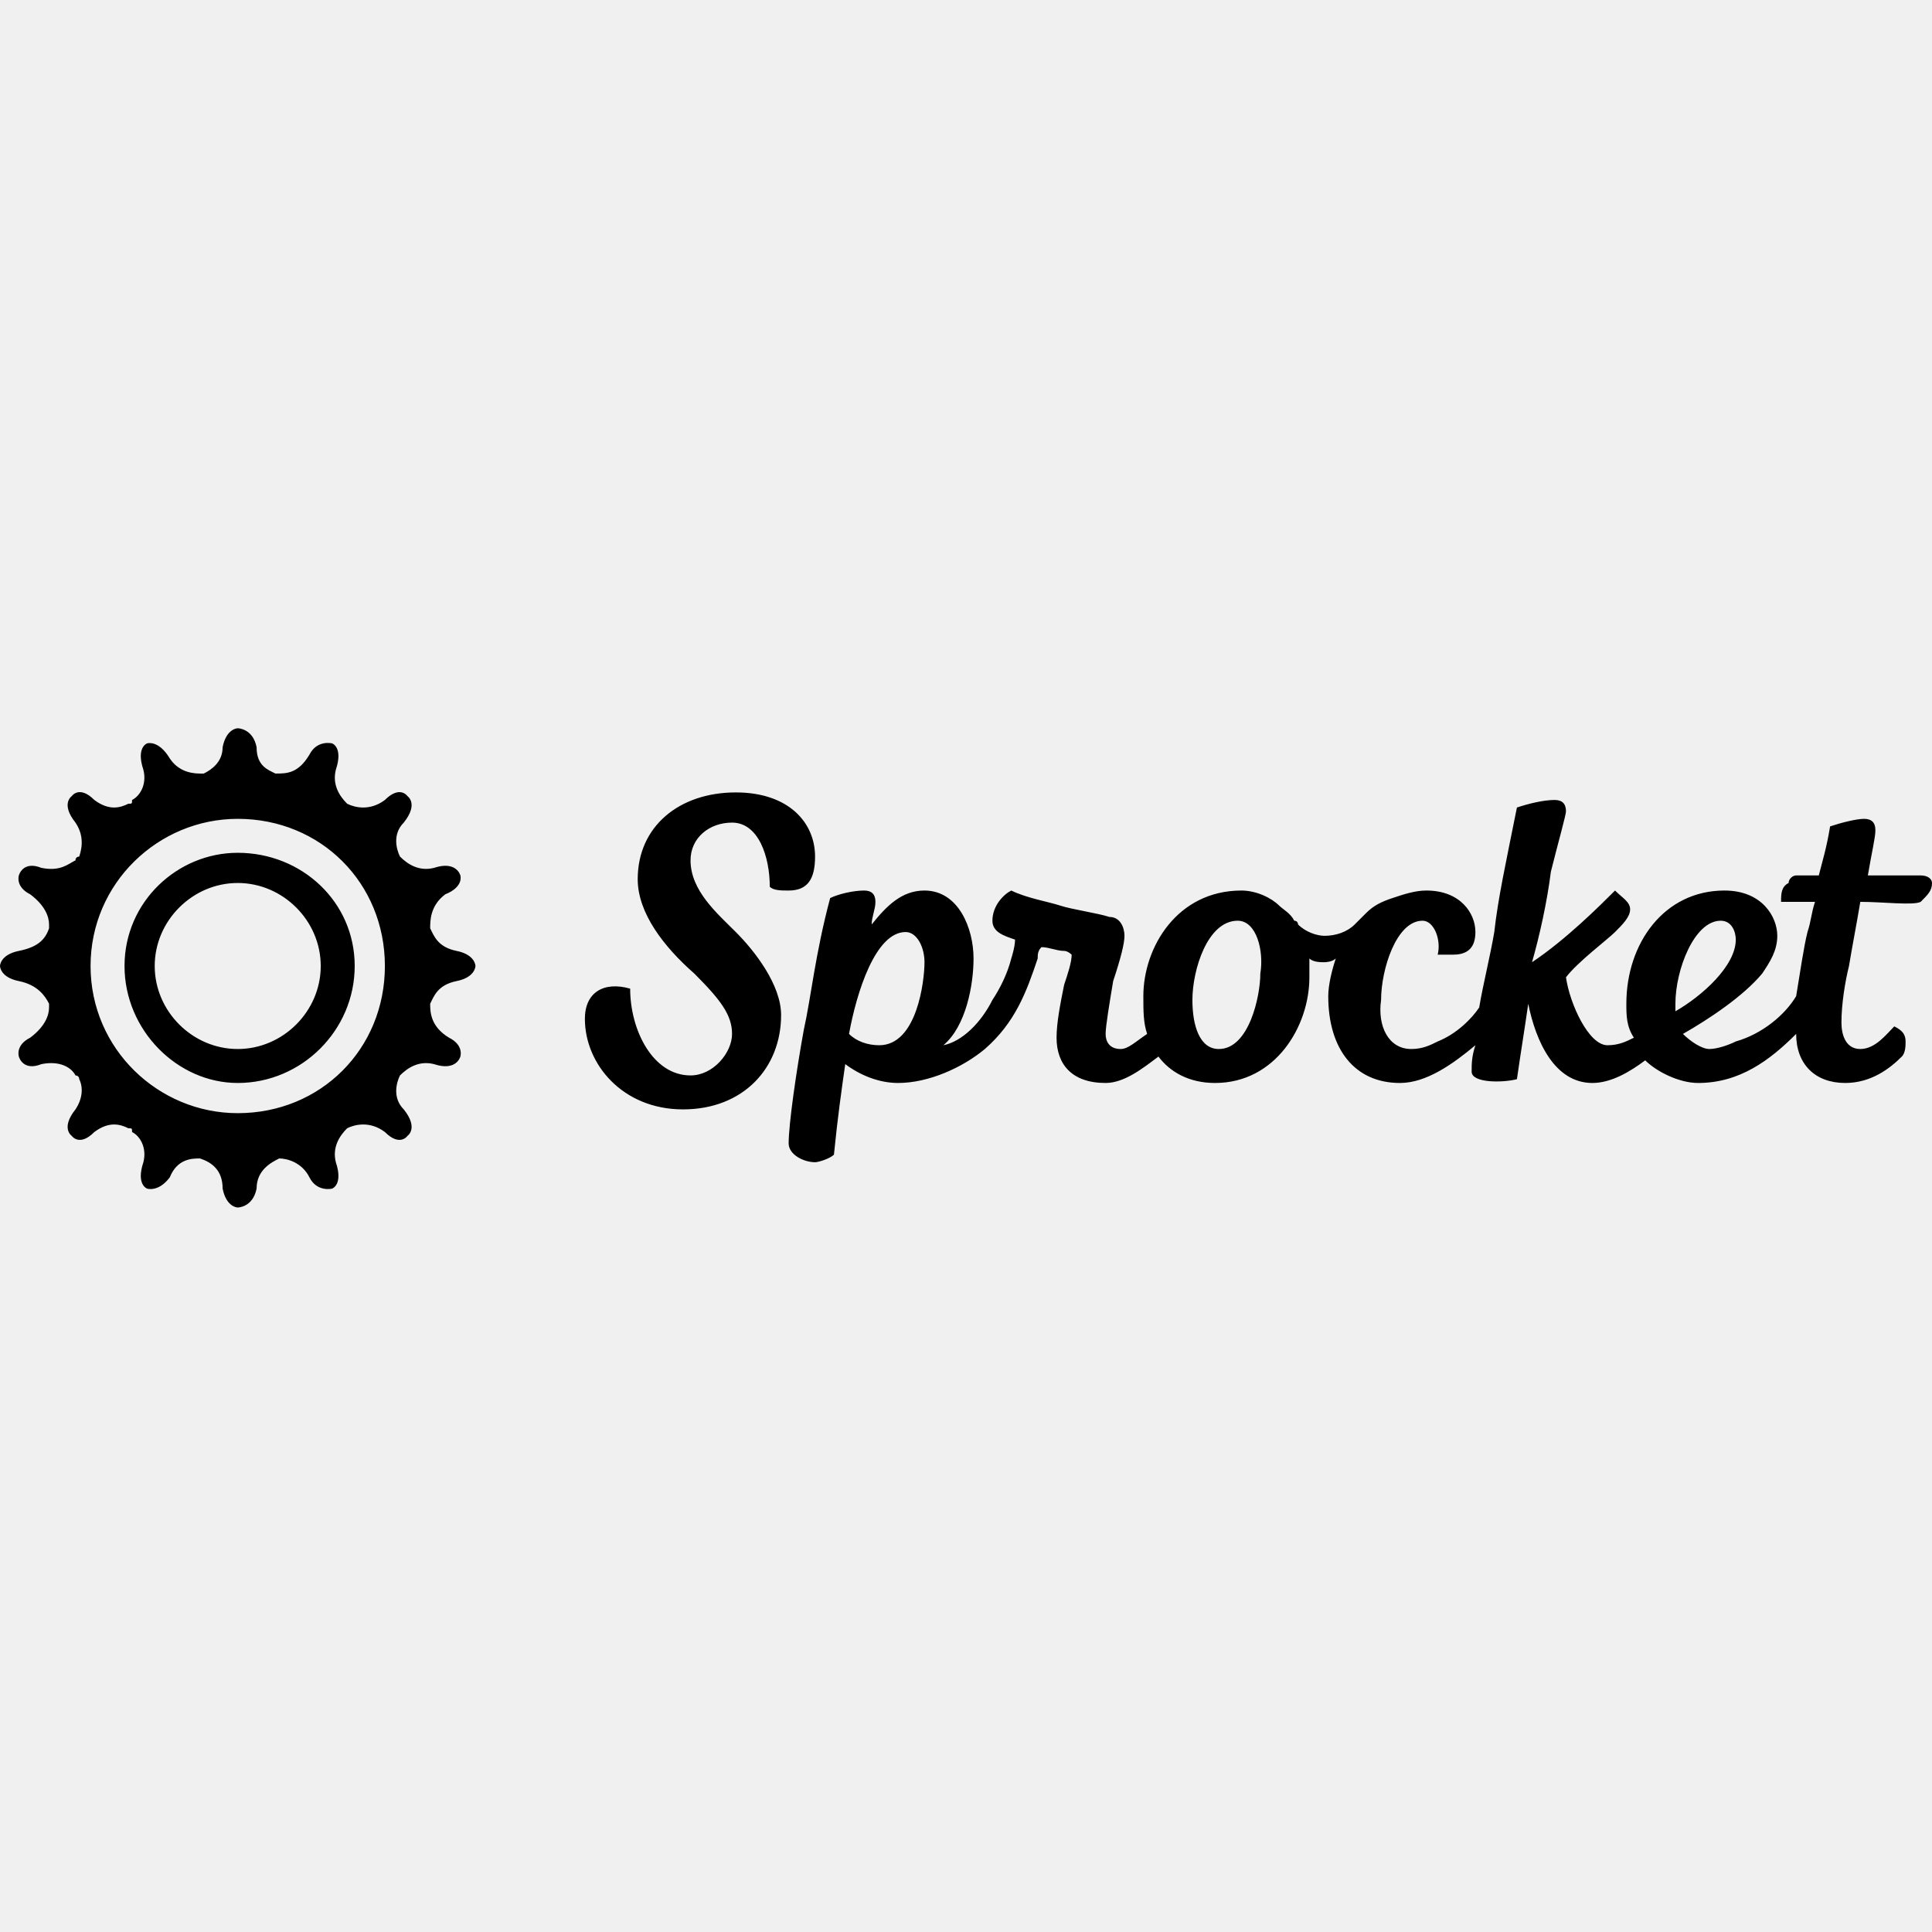
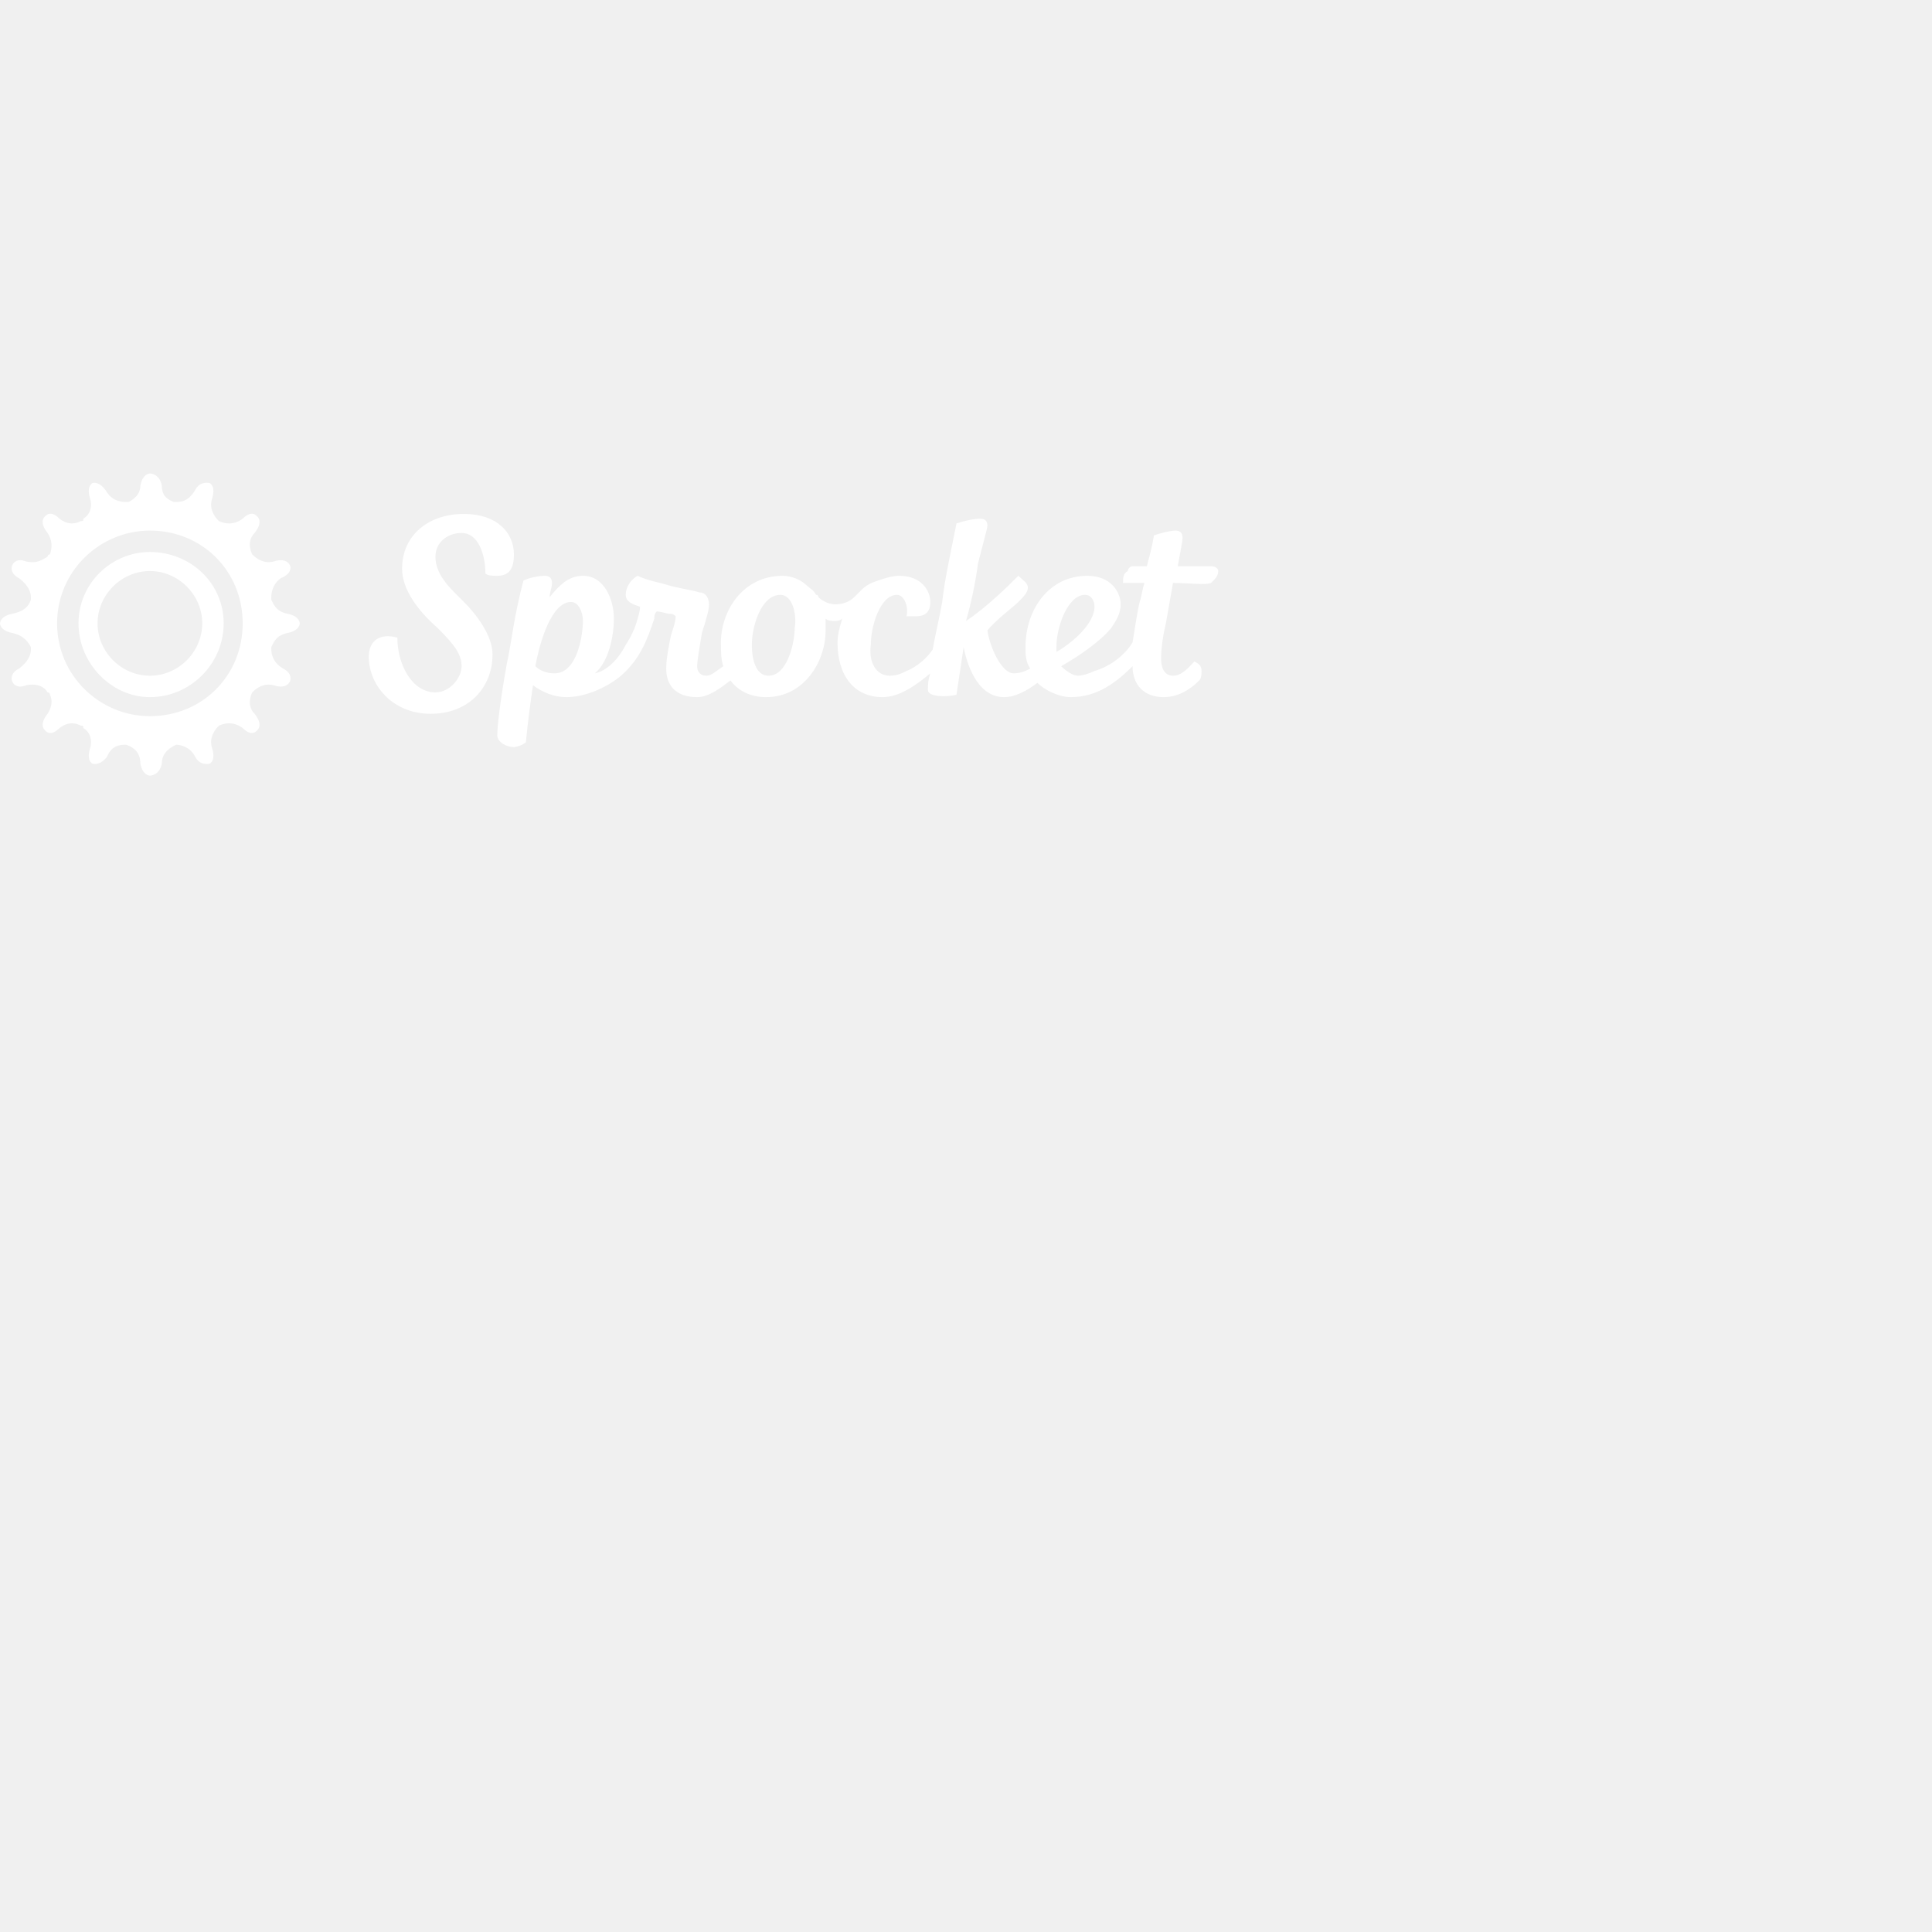
- <svg xmlns="http://www.w3.org/2000/svg" version="1.1" width="1024" height="1024" viewBox="0 0 1024 1024">
+ <svg xmlns="http://www.w3.org/2000/svg" version="1.1" width="1024" height="1024" viewBox="0 450 1624 700" style="fill: white;">
  <g id="icomoon-ignore">
</g>
  <path d="M1018 464c-4 0-18 0-28 0 2-12 4-20 4-24s-2-6-6-6c-4 0-12 2-18 4-2 12-4 18-6 26-6 0-10 0-12 0s-4 2-4 4c-4 2-4 6-4 10 8 0 12 0 18 0-2 6-2 10-4 16-2 8-4 22-6 34-6 10-18 20-32 24-4 2-10 4-14 4s-10-4-14-8c14-8 32-20 42-32 4-6 8-12 8-20 0-10-8-24-28-24-32 0-52 28-52 60 0 6 0 12 4 18-4 2-8 4-14 4-10 0-20-22-22-36 6-8 22-20 26-24s8-8 8-12c0-4-4-6-8-10-8 8-26 26-44 38 4-14 8-32 10-48 4-16 8-30 8-32 0-4-2-6-6-6-6 0-14 2-20 4-6 30-10 48-12 66-2 12-6 28-8 40-4 6-12 14-22 18-4 2-8 4-14 4-12 0-18-12-16-26 0-16 8-42 22-42 6 0 10 10 8 18 2 0 4 0 8 0 6 0 12-2 12-12s-8-22-26-22c-6 0-12 2-18 4s-10 4-14 8c-2 2-4 4-6 6-4 4-10 6-16 6-4 0-10-2-14-6 0 0 0-2-2-2-2-4-6-6-8-8-4-4-12-8-20-8-34 0-52 30-52 56 0 8 0 14 2 20-6 4-10 8-14 8-6 0-8-4-8-8s2-16 4-28c4-12 6-20 6-24s-2-10-8-10c-6-2-20-4-26-6s-18-4-26-8c-4 2-10 8-10 16 0 6 6 8 12 10 0 4-2 10-2 10-2 8-6 16-10 22-6 12-16 22-26 24 12-10 16-32 16-46 0-16-8-36-26-36-12 0-20 8-28 18 0-4 2-8 2-12s-2-6-6-6c-6 0-14 2-18 4-8 30-10 52-14 70-4 22-8 50-8 60 0 6 8 10 14 10 2 0 8-2 10-4 2-20 4-34 6-48 8 6 18 10 28 10 16 0 34-8 46-18 16-14 22-30 28-48 0-2 0-4 2-6 4 0 8 2 12 2 2 0 4 2 4 2 0 4-2 10-4 16-2 10-4 20-4 28 0 14 8 24 26 24 10 0 20-8 28-14 6 8 16 14 30 14 32 0 50-30 50-56 0-4 0-6 0-10 2 2 6 2 8 2 0 0 4 0 6-2-2 6-4 14-4 20 0 28 14 46 38 46 14 0 28-10 40-20-2 6-2 10-2 14 0 6 16 6 24 4 2-14 4-26 6-40 4 20 14 42 34 42 10 0 20-6 28-12 6 6 18 12 28 12 22 0 38-12 52-26 0 16 10 26 26 26 14 0 24-8 30-14 2-2 2-6 2-8 0-4-2-6-6-8-4 4-10 12-18 12s-10-8-10-14c0-10 2-22 4-30 2-12 4-22 6-34 12 0 28 2 32 0 4-4 6-6 6-10 0-2-2-4-6-4zM466 554c-6 0-12-2-16-6 4-22 14-54 30-54 6 0 10 8 10 16 0 10-4 44-24 44zM668 516c0 12-6 40-22 40-10 0-14-12-14-26 0-16 8-42 24-42 10 0 14 16 12 28zM888 536c0-2 0-4 0-4 0-18 10-44 24-44 6 0 8 6 8 10 0 14-18 30-32 38zM366 456c0-12 10-20 22-20 14 0 20 18 20 34 2 2 6 2 10 2 10 0 14-6 14-18 0-18-14-34-42-34-30 0-52 18-52 46 0 18 14 36 30 50 14 14 20 22 20 32s-10 22-22 22c-20 0-32-24-32-46-14-4-24 2-24 16 0 24 20 48 52 48s52-22 52-50c0-16-14-34-24-44s-24-22-24-38zM242 504c-10-2-12-8-14-12 0-4 0-12 8-18 10-4 8-10 8-10v0c0 0-2-8-14-4-8 2-14-2-18-6-2-4-4-12 2-18 8-10 2-14 2-14v0c0 0-4-6-12 2-8 6-16 4-20 2-4-4-8-10-6-18 4-12-2-14-2-14v0c0 0-8-2-12 6-6 10-12 10-18 10-4-2-10-4-10-14-2-10-10-10-10-10v0c0 0-6 0-8 10 0 8-6 12-10 14 0 0-2 0-2 0-6 0-12-2-16-8-6-10-12-8-12-8v0c0 0-6 2-2 14 2 8-2 14-6 16 0 2 0 2-2 2-4 2-10 4-18-2-8-8-12-2-12-2v0c0 0-6 4 2 14 4 6 4 12 2 18 0 0-2 0-2 2-4 2-8 6-18 4-10-4-12 4-12 4v0c0 0-2 6 6 10 8 6 10 12 10 16 0 2 0 2 0 2-2 6-6 10-16 12s-10 8-10 8v0c0 0 0 6 10 8s14 8 16 12c0 0 0 2 0 2 0 4-2 10-10 16-8 4-6 10-6 10v0c0 0 2 8 12 4 10-2 16 2 18 6 0 0 2 0 2 2 2 4 2 10-2 16-8 10-2 14-2 14v0c0 0 4 6 12-2 8-6 14-4 18-2 2 0 2 0 2 2 4 2 8 8 6 16-4 12 2 14 2 14v0c0 0 6 2 12-6 4-10 12-10 16-10 6 2 12 6 12 16 2 10 8 10 8 10v0c0 0 8 0 10-10 0-10 8-14 12-16 4 0 12 2 16 10s12 6 12 6v0c0 0 6-2 2-14-2-8 2-14 6-18 4-2 12-4 20 2 8 8 12 2 12 2v0c0 0 6-4-2-14-6-6-4-14-2-18 4-4 10-8 18-6 12 4 14-4 14-4v0c0 0 2-6-6-10-10-6-10-14-10-18 2-4 4-10 14-12s10-8 10-8v0c0 0 0-6-10-8zM126 590c-42 0-78-34-78-78s36-78 78-78c44 0 78 34 78 78s-34 78-78 78zM126 452c-32 0-60 26-60 60s28 62 60 62c34 0 62-28 62-62s-28-60-62-60zM126 556c-24 0-44-20-44-44s20-44 44-44c24 0 44 20 44 44s-20 44-44 44z" />
</svg>
